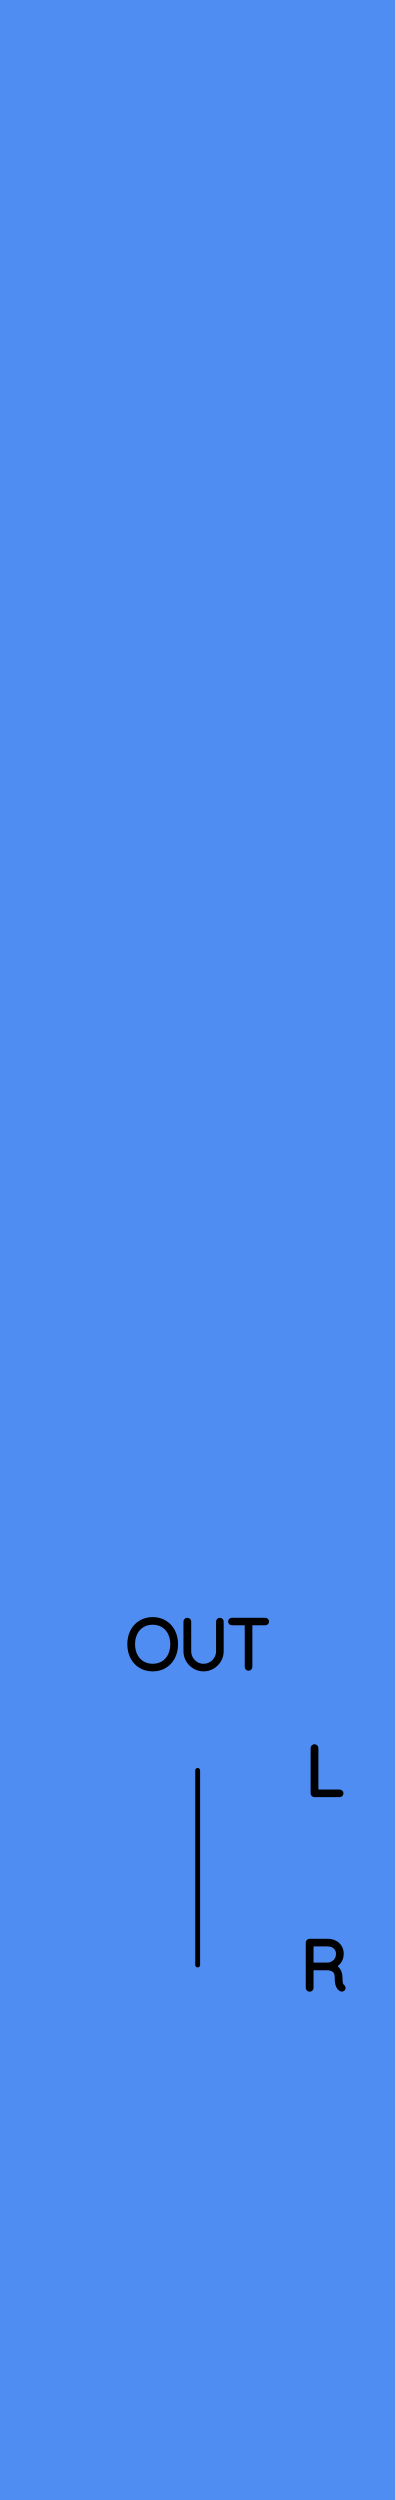
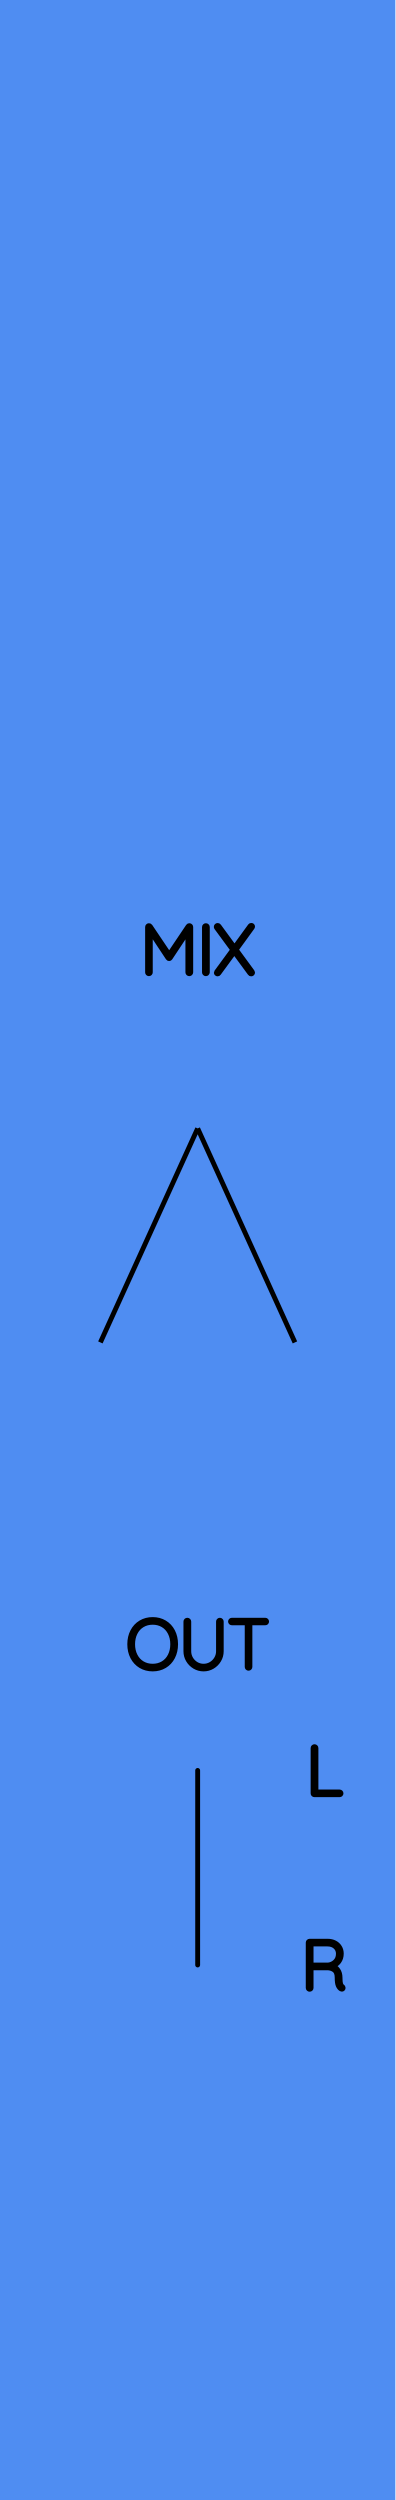
<svg xmlns="http://www.w3.org/2000/svg" width="20.32mm" height="128.50mm" viewBox="0 0 20.32 128.50">
  <g id="PanelLayer">
    <defs />
    <rect id="border_rect" width="20.32" height="128.5" x="0" y="0" style="display:inline;fill:#4f8df2;fill-opacity:1;stroke:none;" />
    <path d="M 10.16,91.00 L 10.16,101.00 " style="stroke:#000000;stroke-width:0.25;stroke-linecap:round;stroke-linejoin:bevel;stroke-dasharray:none" fill="none" />
    <path d="M7.848 85.784Q7.505 85.784 7.237 85.624Q6.969 85.463 6.819 85.174Q6.669 84.885 6.669 84.514Q6.669 84.144 6.819 83.854Q6.969 83.565 7.237 83.405Q7.505 83.244 7.848 83.244Q8.19 83.244 8.458 83.405Q8.726 83.565 8.876 83.854Q9.026 84.144 9.026 84.514Q9.026 84.885 8.876 85.174Q8.726 85.463 8.458 85.624Q8.19 85.784 7.848 85.784ZM7.848 83.385Q7.548 83.385 7.313 83.526Q7.078 83.667 6.948 83.925Q6.817 84.183 6.817 84.514Q6.817 84.846 6.948 85.103Q7.078 85.361 7.313 85.502Q7.548 85.643 7.848 85.643Q8.147 85.643 8.382 85.502Q8.617 85.361 8.747 85.103Q8.878 84.846 8.878 84.514Q8.878 84.183 8.747 83.925Q8.617 83.667 8.382 83.526Q8.147 83.385 7.848 83.385ZM11.372 83.35V84.874Q11.372 85.121 11.248 85.329Q11.125 85.537 10.917 85.661Q10.709 85.784 10.465 85.784Q10.218 85.784 10.01 85.661Q9.802 85.537 9.678 85.329Q9.555 85.121 9.555 84.874V83.35Q9.555 83.318 9.576 83.299Q9.597 83.279 9.629 83.279Q9.661 83.279 9.682 83.301Q9.703 83.322 9.703 83.35V84.874Q9.703 85.082 9.805 85.258Q9.908 85.435 10.082 85.539Q10.257 85.643 10.465 85.643Q10.673 85.643 10.848 85.539Q11.023 85.435 11.127 85.258Q11.231 85.082 11.231 84.874V83.35Q11.231 83.322 11.25 83.301Q11.27 83.279 11.301 83.279Q11.333 83.279 11.352 83.301Q11.372 83.322 11.372 83.35ZM13.704 83.346Q13.704 83.378 13.684 83.396Q13.665 83.413 13.633 83.413H12.846V85.678Q12.846 85.707 12.825 85.728Q12.804 85.749 12.776 85.749Q12.744 85.749 12.725 85.728Q12.705 85.707 12.705 85.678V83.413H11.919Q11.89 83.413 11.869 83.394Q11.848 83.375 11.848 83.346Q11.848 83.318 11.869 83.299Q11.89 83.279 11.919 83.279H13.633Q13.661 83.279 13.682 83.299Q13.704 83.318 13.704 83.346Z" style="stroke:#000000;stroke-width:0.25;stroke-linecap:round;stroke-linejoin:bevel" />
    <path d="M17.528 92.178Q17.528 92.21 17.507 92.229Q17.485 92.249 17.457 92.249H16.163Q16.131 92.249 16.111 92.228Q16.092 92.207 16.092 92.178V89.85Q16.092 89.822 16.113 89.801Q16.134 89.779 16.166 89.779Q16.198 89.779 16.219 89.801Q16.24 89.822 16.24 89.85V92.108H17.457Q17.485 92.108 17.507 92.129Q17.528 92.15 17.528 92.178Z" style="stroke:#000000;stroke-width:0.25;stroke-linecap:round;stroke-linejoin:bevel" />
    <path d="M17.637 102.175Q17.637 102.207 17.618 102.226Q17.598 102.245 17.57 102.245Q17.549 102.245 17.538 102.238Q17.443 102.185 17.387 102.06Q17.33 101.935 17.33 101.649Q17.33 101.36 17.175 101.252Q17.02 101.145 16.815 101.145H15.99V102.178Q15.99 102.207 15.969 102.228Q15.947 102.249 15.916 102.249Q15.884 102.249 15.863 102.228Q15.842 102.207 15.842 102.178V99.85Q15.842 99.822 15.863 99.801Q15.884 99.779 15.912 99.779H16.843Q17.048 99.779 17.207 99.862Q17.366 99.945 17.454 100.09Q17.542 100.234 17.542 100.418Q17.542 100.654 17.417 100.824Q17.291 100.993 17.09 101.053Q17.26 101.106 17.369 101.263Q17.478 101.42 17.478 101.649Q17.478 101.885 17.508 101.979Q17.538 102.072 17.598 102.111Q17.637 102.136 17.637 102.175ZM16.861 101.004Q17.083 100.982 17.239 100.827Q17.394 100.672 17.394 100.421Q17.394 100.203 17.239 100.062Q17.083 99.921 16.826 99.921H15.99V101.004Z" style="stroke:#000000;stroke-width:0.25;stroke-linecap:round;stroke-linejoin:bevel" />
+     <path d="M9.804 47.65V49.978Q9.804 50.007 9.781 50.028Q9.758 50.049 9.73 50.049Q9.698 50.049 9.677 50.028Q9.656 50.007 9.656 49.978V47.869L8.745 49.245Q8.728 49.273 8.696 49.273Q8.657 49.273 8.64 49.245L7.726 47.865V49.978Q7.726 50.007 7.705 50.028Q7.684 50.049 7.655 50.049Q7.624 50.049 7.604 50.028Q7.585 50.007 7.585 49.978V47.65Q7.585 47.625 7.604 47.602Q7.624 47.579 7.652 47.579Q7.698 47.579 7.719 47.611L8.696 49.065L9.673 47.611Q9.701 47.572 9.74 47.579Q9.768 47.583 9.786 47.602Q9.804 47.622 9.804 47.65ZM10.583 50.049Q10.548 50.049 10.529 50.028Q10.509 50.007 10.509 49.975V47.654Q10.509 47.622 10.53 47.601Q10.552 47.579 10.583 47.579Q10.615 47.579 10.636 47.601Q10.657 47.622 10.657 47.654V49.975Q10.654 50.007 10.633 50.028Q10.612 50.049 10.583 50.049ZM12.965 49.947Q12.982 49.971 12.982 49.989Q12.982 50.021 12.961 50.04Q12.94 50.059 12.908 50.059Q12.869 50.059 12.852 50.031L12.044 48.931L11.239 50.031Q11.222 50.059 11.187 50.059Q11.155 50.059 11.137 50.04Q11.12 50.021 11.12 49.999Q11.12 49.982 11.137 49.954L11.966 48.821L11.13 47.682Q11.116 47.664 11.116 47.639Q11.116 47.608 11.137 47.588Q11.158 47.569 11.187 47.569Q11.229 47.569 11.247 47.597L12.054 48.701L12.859 47.593Q12.88 47.565 12.912 47.565Q12.943 47.565 12.963 47.581Q12.982 47.597 12.982 47.622Q12.982 47.646 12.965 47.671L12.136 48.814Z" style="stroke:#000000;stroke-width:0.25;stroke-linecap:round;stroke-linejoin:bevel" />
+     <path d="M 10.16,58.00 L 5.16,69.00 z L 15.16,69.00 z " style="stroke:#000000;stroke-width:0.25;stroke-linecap:round;stroke-linejoin:bevel;stroke-dasharray:none" />
  </g>
</svg>
